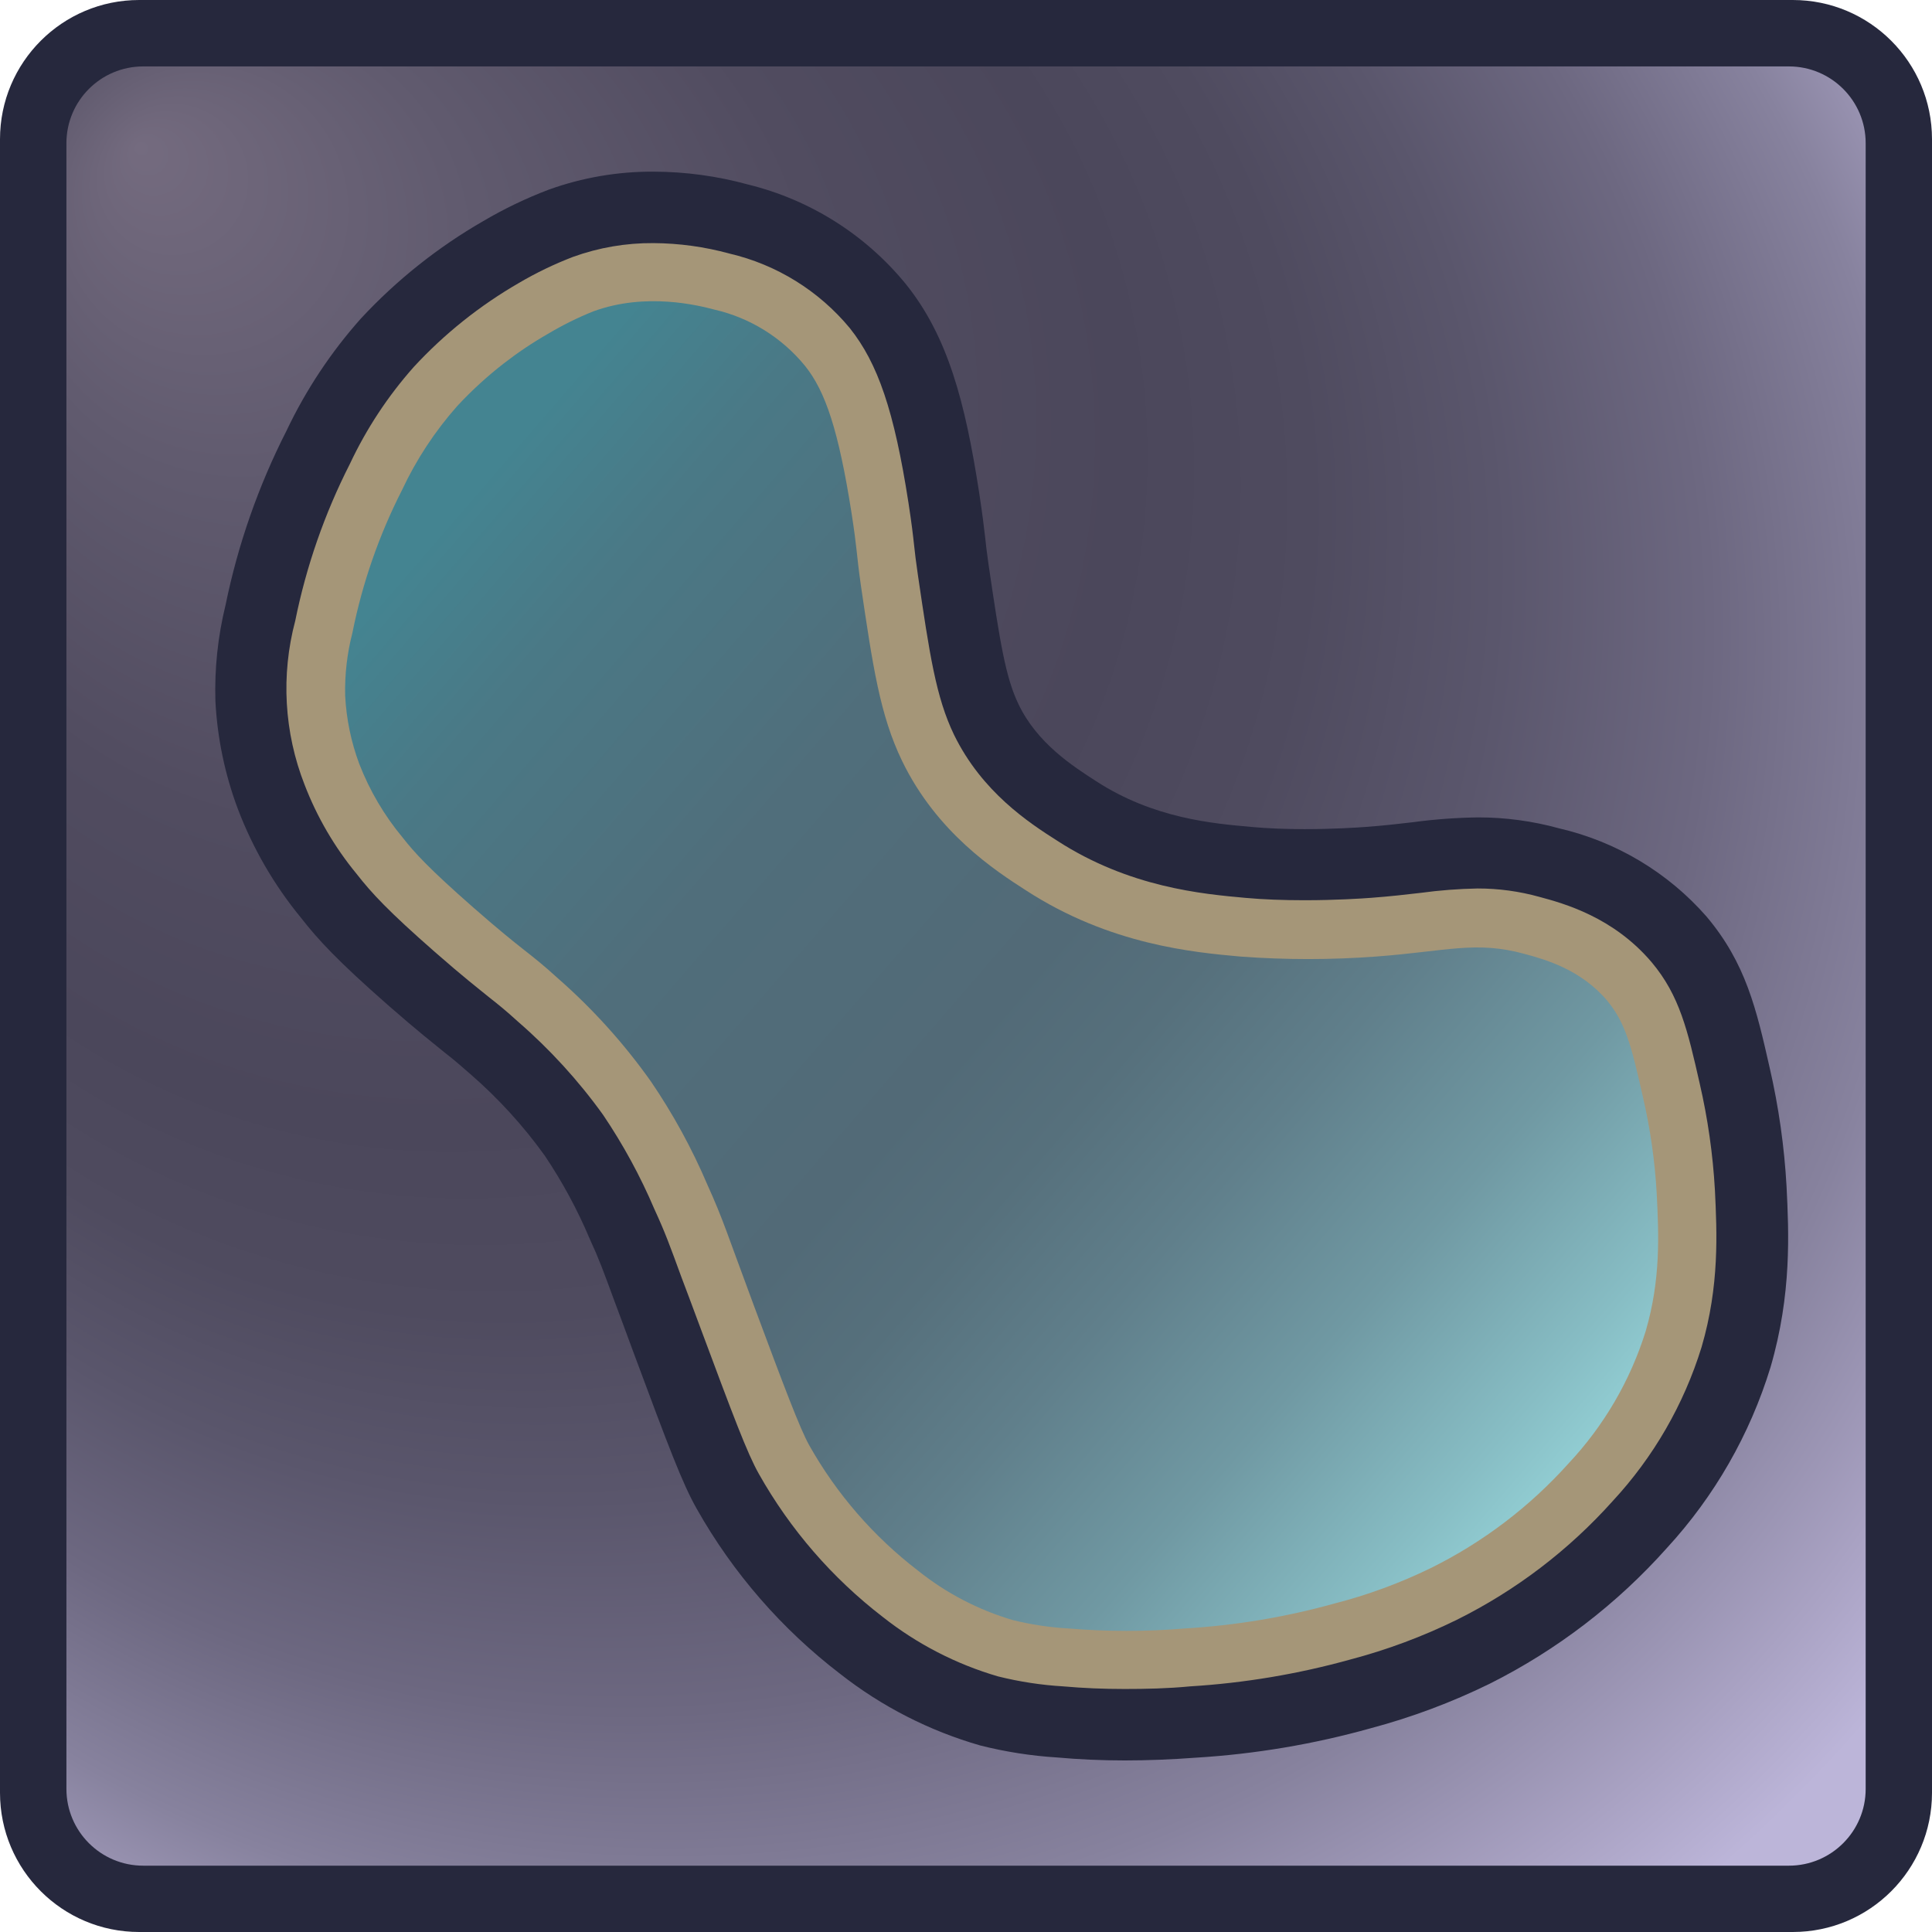
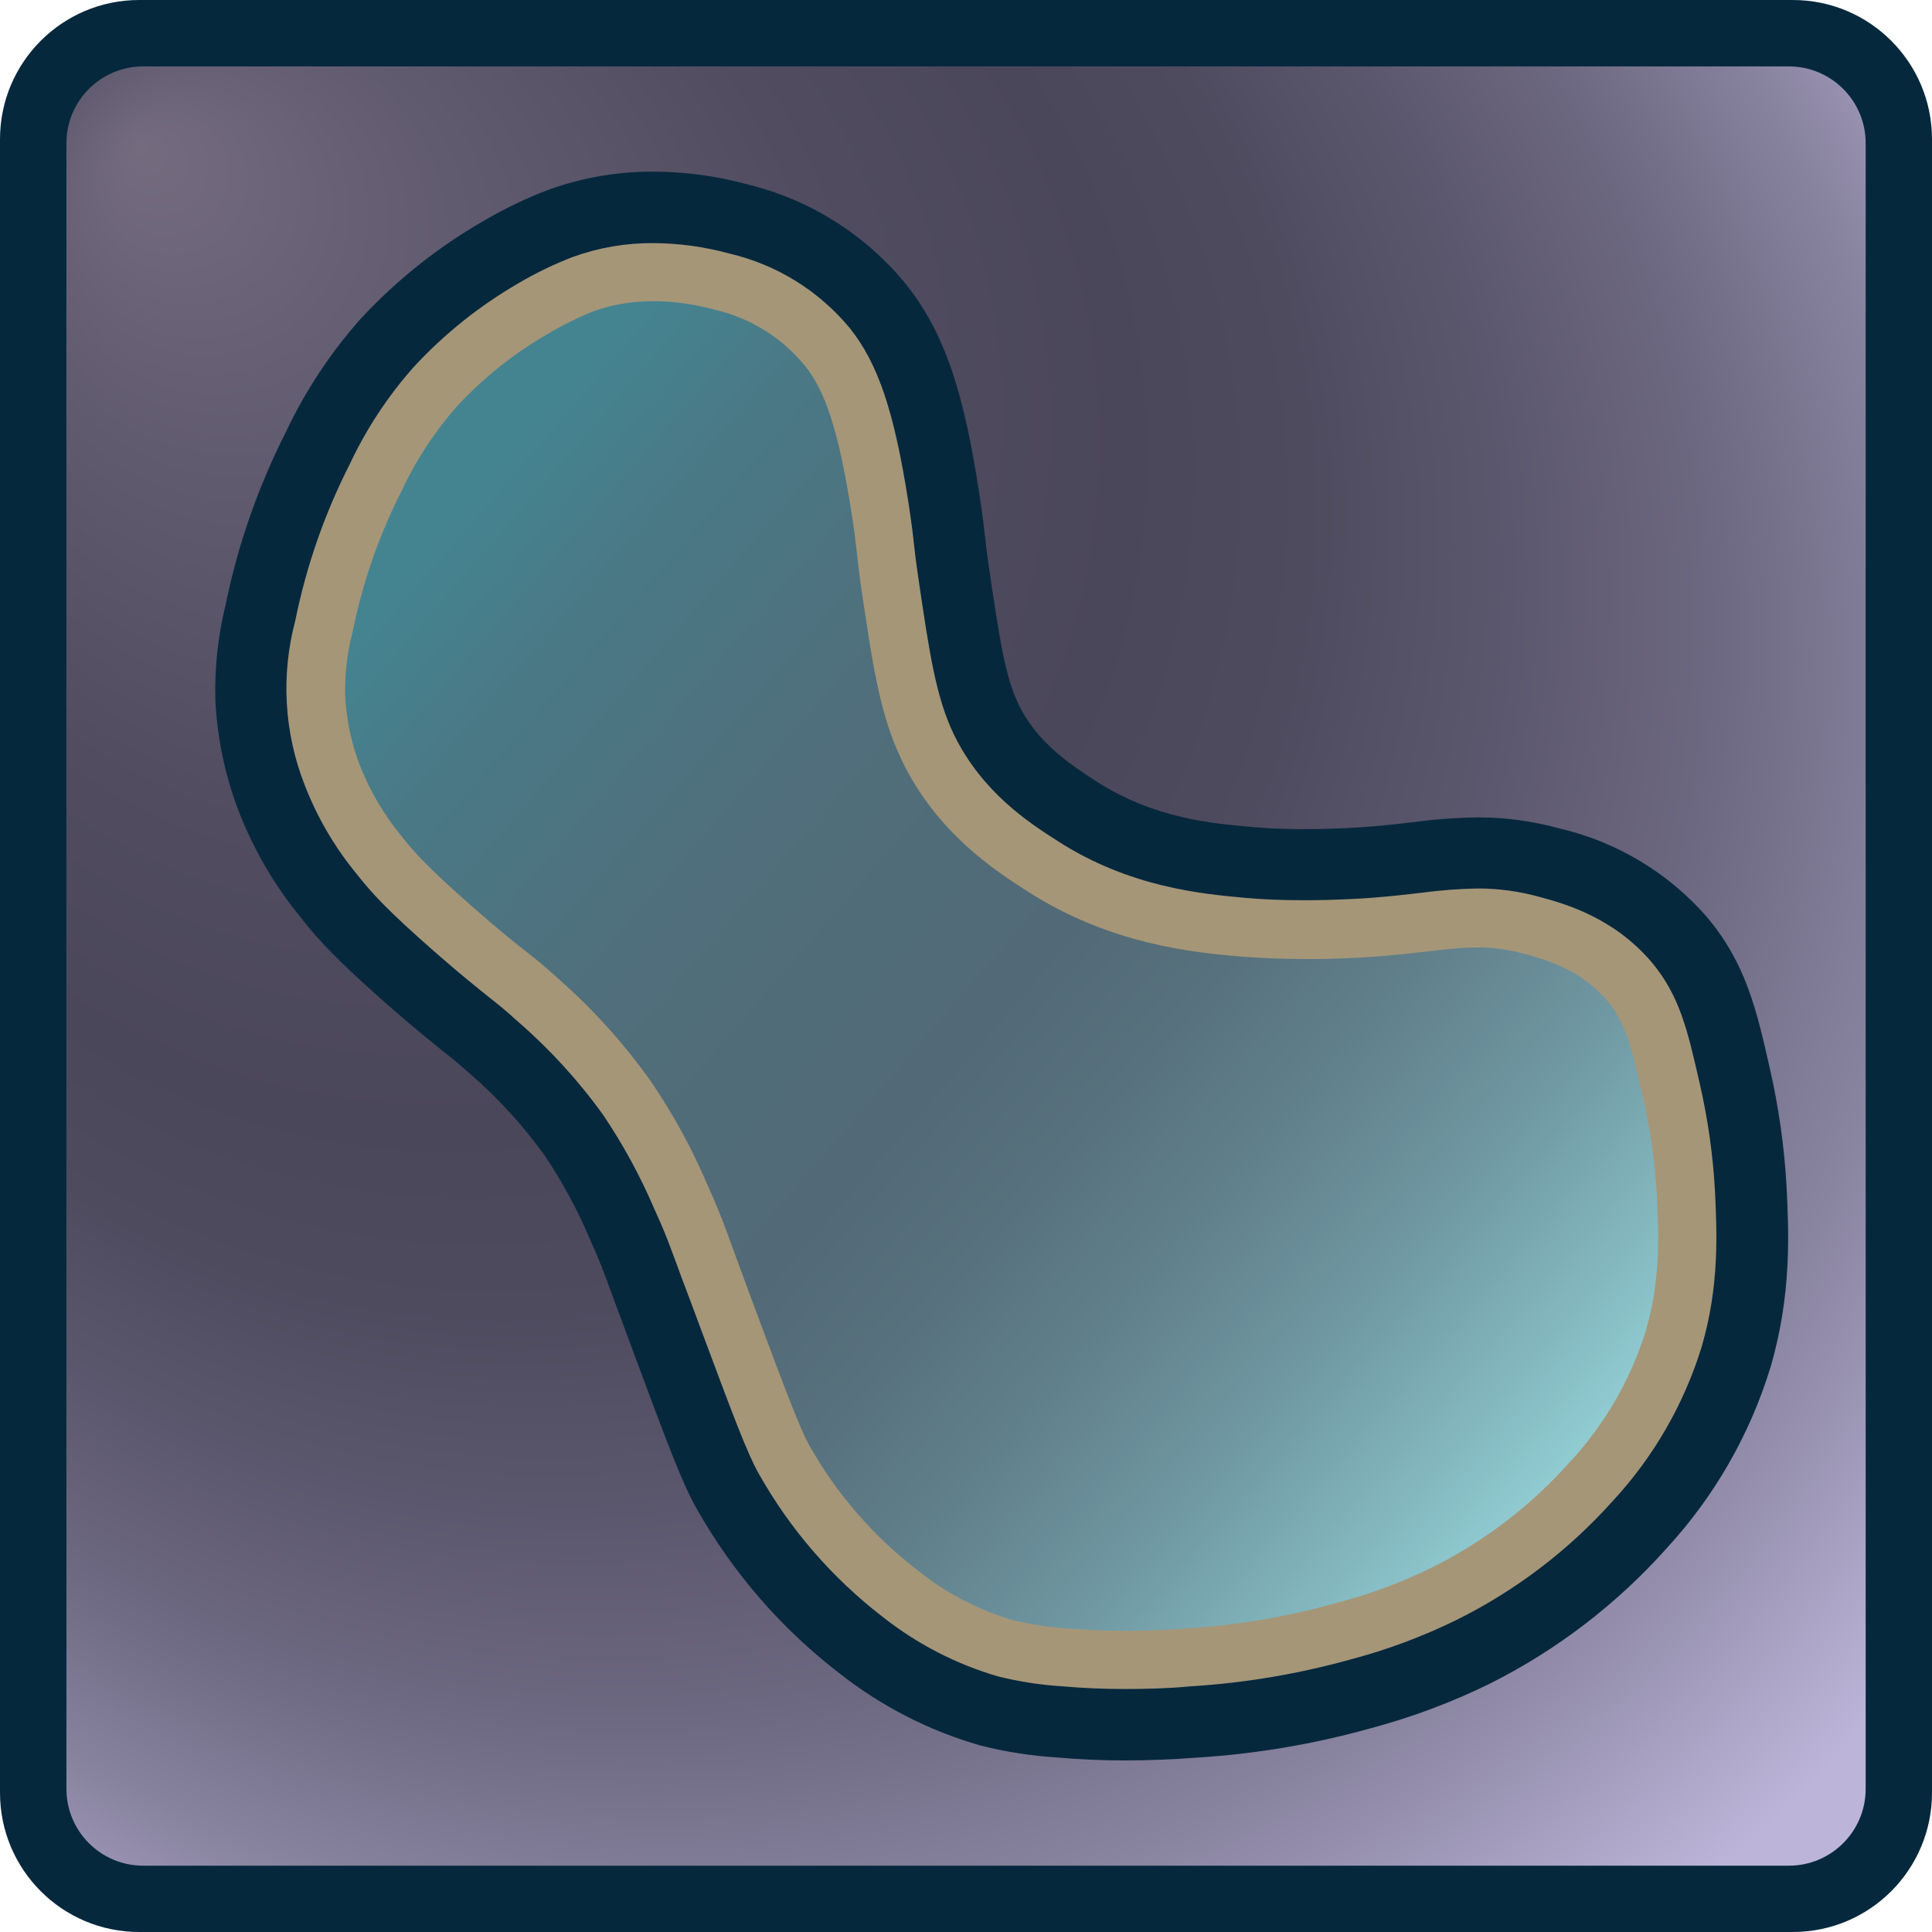
- <svg xmlns="http://www.w3.org/2000/svg" width="400" height="400" viewBox="0 0 207.1 207.1">
+ <svg xmlns="http://www.w3.org/2000/svg" width="1024" height="1024" viewBox="0 0 207.1 207.1">
  <defs>
    <style>
      .a {
-         fill: #26283d;
+         fill: #06283d;
      }

      .b {
        fill: url(#a);
      }

      .c {
        fill: #a59678;
      }

      .d {
        fill: url(#b);
      }
    </style>
    <radialGradient id="a" cx="103.55" cy="103.55" fx="14.832" fy="15.613" r="196.89" gradientUnits="userSpaceOnUse">
      <stop offset="0" stop-color="#746b7f" />
      <stop offset="0.12" stop-color="#615b6f" />
      <stop offset="0.26" stop-color="#514c60" />
      <stop offset="0.37" stop-color="#4b475b" />
      <stop offset="0.44" stop-color="#4f4b5f" />
      <stop offset="0.51" stop-color="#5a566c" />
      <stop offset="0.59" stop-color="#6d6881" />
      <stop offset="0.67" stop-color="#87829e" />
      <stop offset="0.74" stop-color="#a9a2c3" />
      <stop offset="0.78" stop-color="#bcb5d9" />
    </radialGradient>
    <linearGradient id="b" x1="38.31" y1="53.82" x2="165.6" y2="163.88" gradientUnits="userSpaceOnUse">
      <stop offset="0.05" stop-color="#448491" />
      <stop offset="0.15" stop-color="#4a7986" />
      <stop offset="0.33" stop-color="#506e7b" />
      <stop offset="0.52" stop-color="#526a77" />
      <stop offset="0.6" stop-color="#56707c" />
      <stop offset="0.7" stop-color="#607f8b" />
      <stop offset="0.82" stop-color="#7099a3" />
      <stop offset="0.94" stop-color="#87bdc4" />
      <stop offset="1" stop-color="#94d1d6" />
    </linearGradient>
  </defs>
  <g>
    <rect class="a" width="207.1" height="207.1" rx="14.92" />
    <rect class="b" x="7.12" y="7.12" width="192.87" height="192.87" rx="8.23" />
    <path class="a" d="M120.57,188.71c-2.53,0-4.91-.11-7.27-.32a45,45,0,0,1-8.24-1.29,44,44,0,0,1-15-7.67,58.55,58.55,0,0,1-15.36-17.67c-1.56-2.75-3-6.59-6.82-16.86-.84-2.27-1.47-4-2-5.39-1.24-3.37-1.65-4.51-2.66-6.7a52.55,52.55,0,0,0-4.83-8.94,50.86,50.86,0,0,0-8-8.76c-1.15-1-1.68-1.47-2.66-2.23-1.22-1-2.9-2.3-6.12-5.12-5.44-4.78-7.49-7-9.38-9.42a41.73,41.73,0,0,1-6.72-11.59,38.55,38.55,0,0,1-2.42-11.61,38.33,38.33,0,0,1,1.09-10.29A73.62,73.62,0,0,1,30.7,46.2a50.89,50.89,0,0,1,8-12.07A56,56,0,0,1,51.82,23.69a46,46,0,0,1,7-3.36A32.68,32.68,0,0,1,70.05,18.4a38.6,38.6,0,0,1,10.14,1.38A31.55,31.55,0,0,1,97.06,30.4c4.56,5.64,6.4,12.73,7.89,22.34.38,2.5.53,3.79.66,4.92.08.78.17,1.56.37,2.94,1.21,8.24,1.81,12,3.19,14.87,2,4.2,5.82,6.65,8.33,8.27,6.16,4,12.52,4.54,16.73,4.91,1.66.15,3.55.23,5.61.23,3.08,0,5.64-.17,6.59-.24,1.89-.14,3.47-.32,5-.5a58.42,58.42,0,0,1,7-.52,32.59,32.59,0,0,1,8.68,1.17,30,30,0,0,1,15.83,9.47c4.21,5,5.34,9.93,6.76,16.2a75.38,75.38,0,0,1,1.81,12.74c.24,4.87.57,11.52-1.72,19.36a50.42,50.42,0,0,1-11.11,19.38,63.6,63.6,0,0,1-19,14.55,69.62,69.62,0,0,1-12.75,4.77,89.69,89.69,0,0,1-18.68,3.15C125.58,188.61,123,188.71,120.57,188.71Z" />
    <path class="c" d="M120.57,181.05c-2.3,0-4.46-.09-6.59-.28a38.17,38.17,0,0,1-7-1.07,36.37,36.37,0,0,1-12.35-6.37A50.85,50.85,0,0,1,81.35,158c-1.26-2.23-2.74-6.19-6.31-15.77-.84-2.24-1.46-3.94-2-5.34-1.24-3.39-1.75-4.8-2.89-7.27a60.17,60.17,0,0,0-5.5-10.11,58.08,58.08,0,0,0-9.13-10c-1.35-1.23-2.07-1.8-3.07-2.59-1.23-1-2.75-2.17-5.82-4.86-5-4.38-6.8-6.33-8.4-8.38a34.5,34.5,0,0,1-5.58-9.56,28.26,28.26,0,0,1-1-17.58,65.7,65.7,0,0,1,5.85-16.8,43.55,43.55,0,0,1,6.85-10.4,48,48,0,0,1,11.26-9,39.2,39.2,0,0,1,5.83-2.81,24.82,24.82,0,0,1,8.6-1.47,31.53,31.53,0,0,1,8.15,1.12,23.78,23.78,0,0,1,12.91,8c3,3.77,4.75,8.84,6.28,18.7.36,2.34.49,3.49.61,4.6.09.85.19,1.7.41,3.2,1.24,8.41,1.92,13.05,3.87,17.09,3,6.13,8,9.41,11.07,11.36,7.74,5,15.54,5.7,20.2,6.12,1.88.17,4,.25,6.29.25,3.34,0,6.12-.18,7.17-.26,2-.15,3.76-.35,5.29-.53a52.84,52.84,0,0,1,6.09-.47,24.65,24.65,0,0,1,6.67.91c2.56.69,7.88,2.14,12,7,3,3.57,3.86,7.31,5.15,13a67.86,67.86,0,0,1,1.63,11.42c.22,4.56.5,10.23-1.43,16.83a42.88,42.88,0,0,1-9.54,16.52,55.64,55.64,0,0,1-16.69,12.71,61.39,61.39,0,0,1-11.42,4.26,83,83,0,0,1-17.18,2.88C125.18,181,122.83,181.05,120.57,181.05Z" />
    <path class="d" d="M63.59,33.38c5.67-2.08,11.32-.63,13-.19a17.64,17.64,0,0,1,9.68,6c2.23,2.75,3.62,7,5,15.73.63,4.06.51,4.24,1,7.75,1.29,8.76,2.06,14,4.43,18.9,3.73,7.7,10,11.77,13.29,13.88,9,5.84,18,6.64,23,7.09a98.18,98.18,0,0,0,14.47,0c7.67-.57,10.71-1.72,15.95-.29,2.31.62,6.06,1.7,8.86,5,2,2.41,2.64,5,3.84,10.33a61,61,0,0,1,1.48,10.34c.22,4.41.45,9.18-1.18,14.77a36.6,36.6,0,0,1-8.27,14.18,49,49,0,0,1-14.77,11.22A54.6,54.6,0,0,1,143,171.9a76.65,76.65,0,0,1-15.95,2.66,74.82,74.82,0,0,1-12.55,0,32.39,32.39,0,0,1-5.91-.89,29.67,29.67,0,0,1-10.19-5.31,44.4,44.4,0,0,1-11.66-13.44c-1-1.8-2.65-6.17-5.91-14.92-2.88-7.73-3.29-9.23-5-13a64.61,64.61,0,0,0-6.06-11.08,63.58,63.58,0,0,0-10-11.08c-3.21-2.92-3.41-2.64-9-7.53-4.88-4.28-6.37-5.95-7.61-7.53a28.37,28.37,0,0,1-4.65-7.9A24.49,24.49,0,0,1,37,74.58a24.69,24.69,0,0,1,.78-6.76,59.27,59.27,0,0,1,5.31-15.28,37.69,37.69,0,0,1,5.91-9,41.72,41.72,0,0,1,5-4.58,40.6,40.6,0,0,1,4.73-3.17A34.93,34.93,0,0,1,63.59,33.38Z" />
  </g>
</svg>
